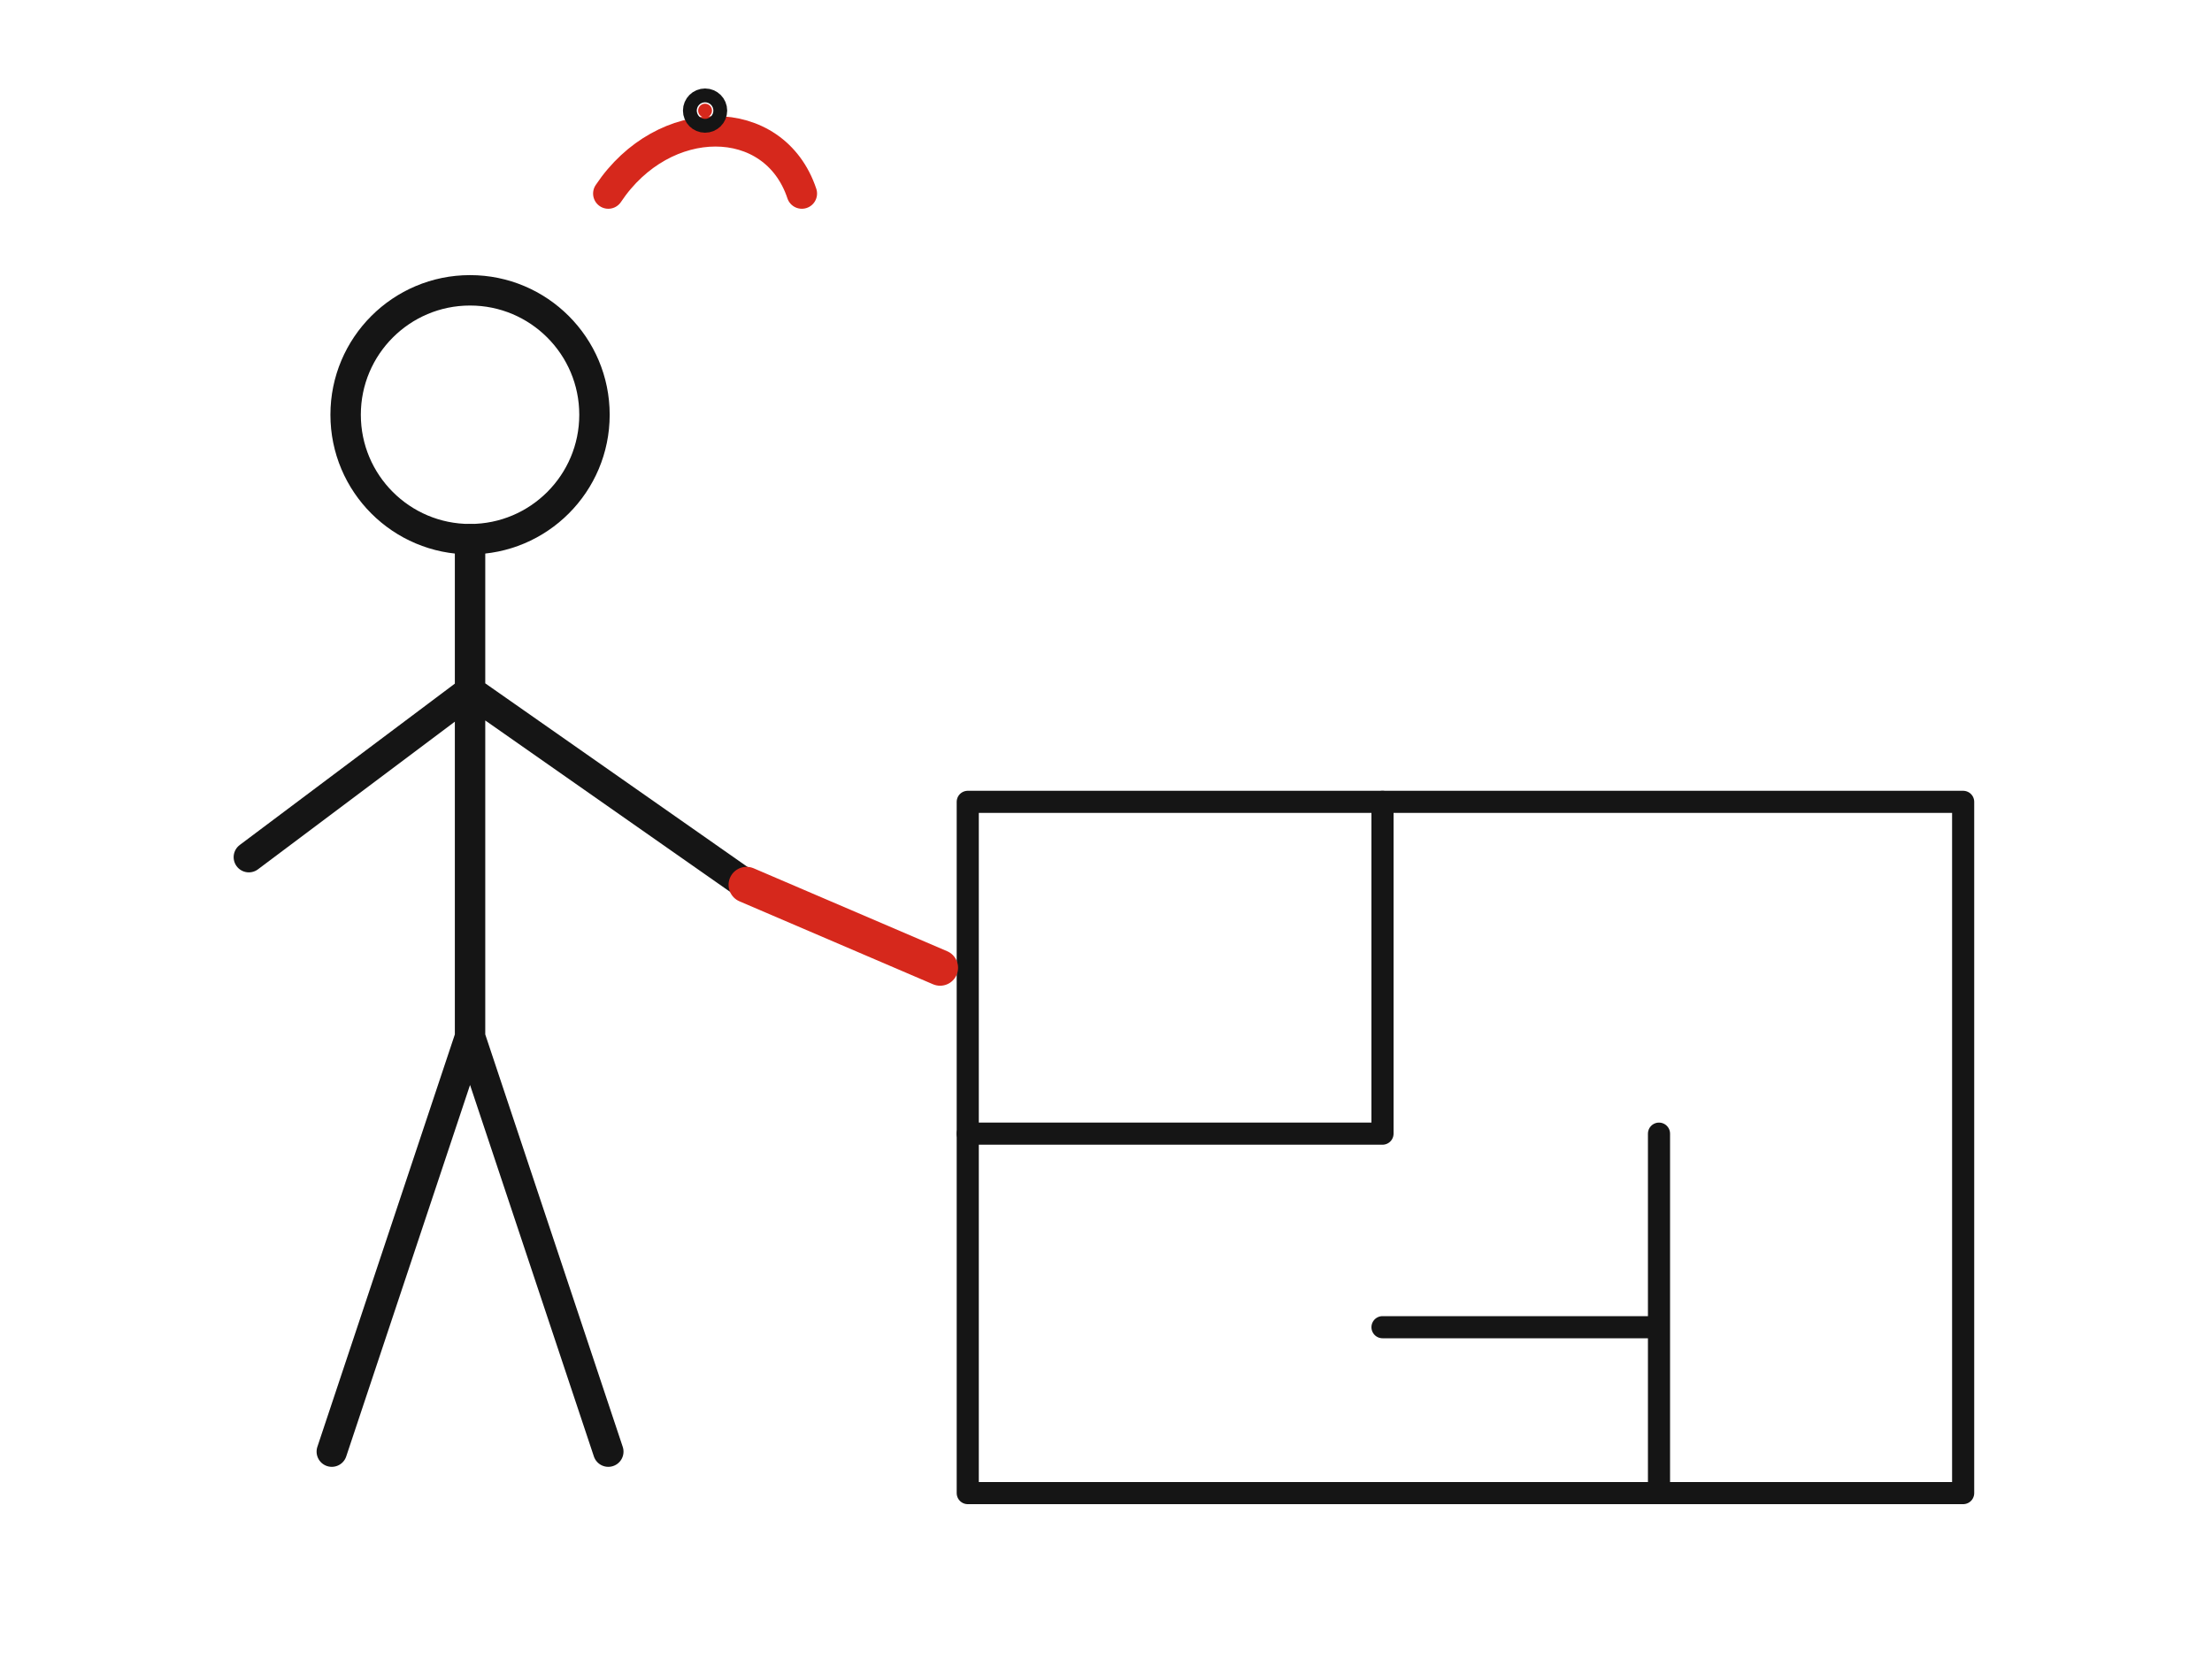
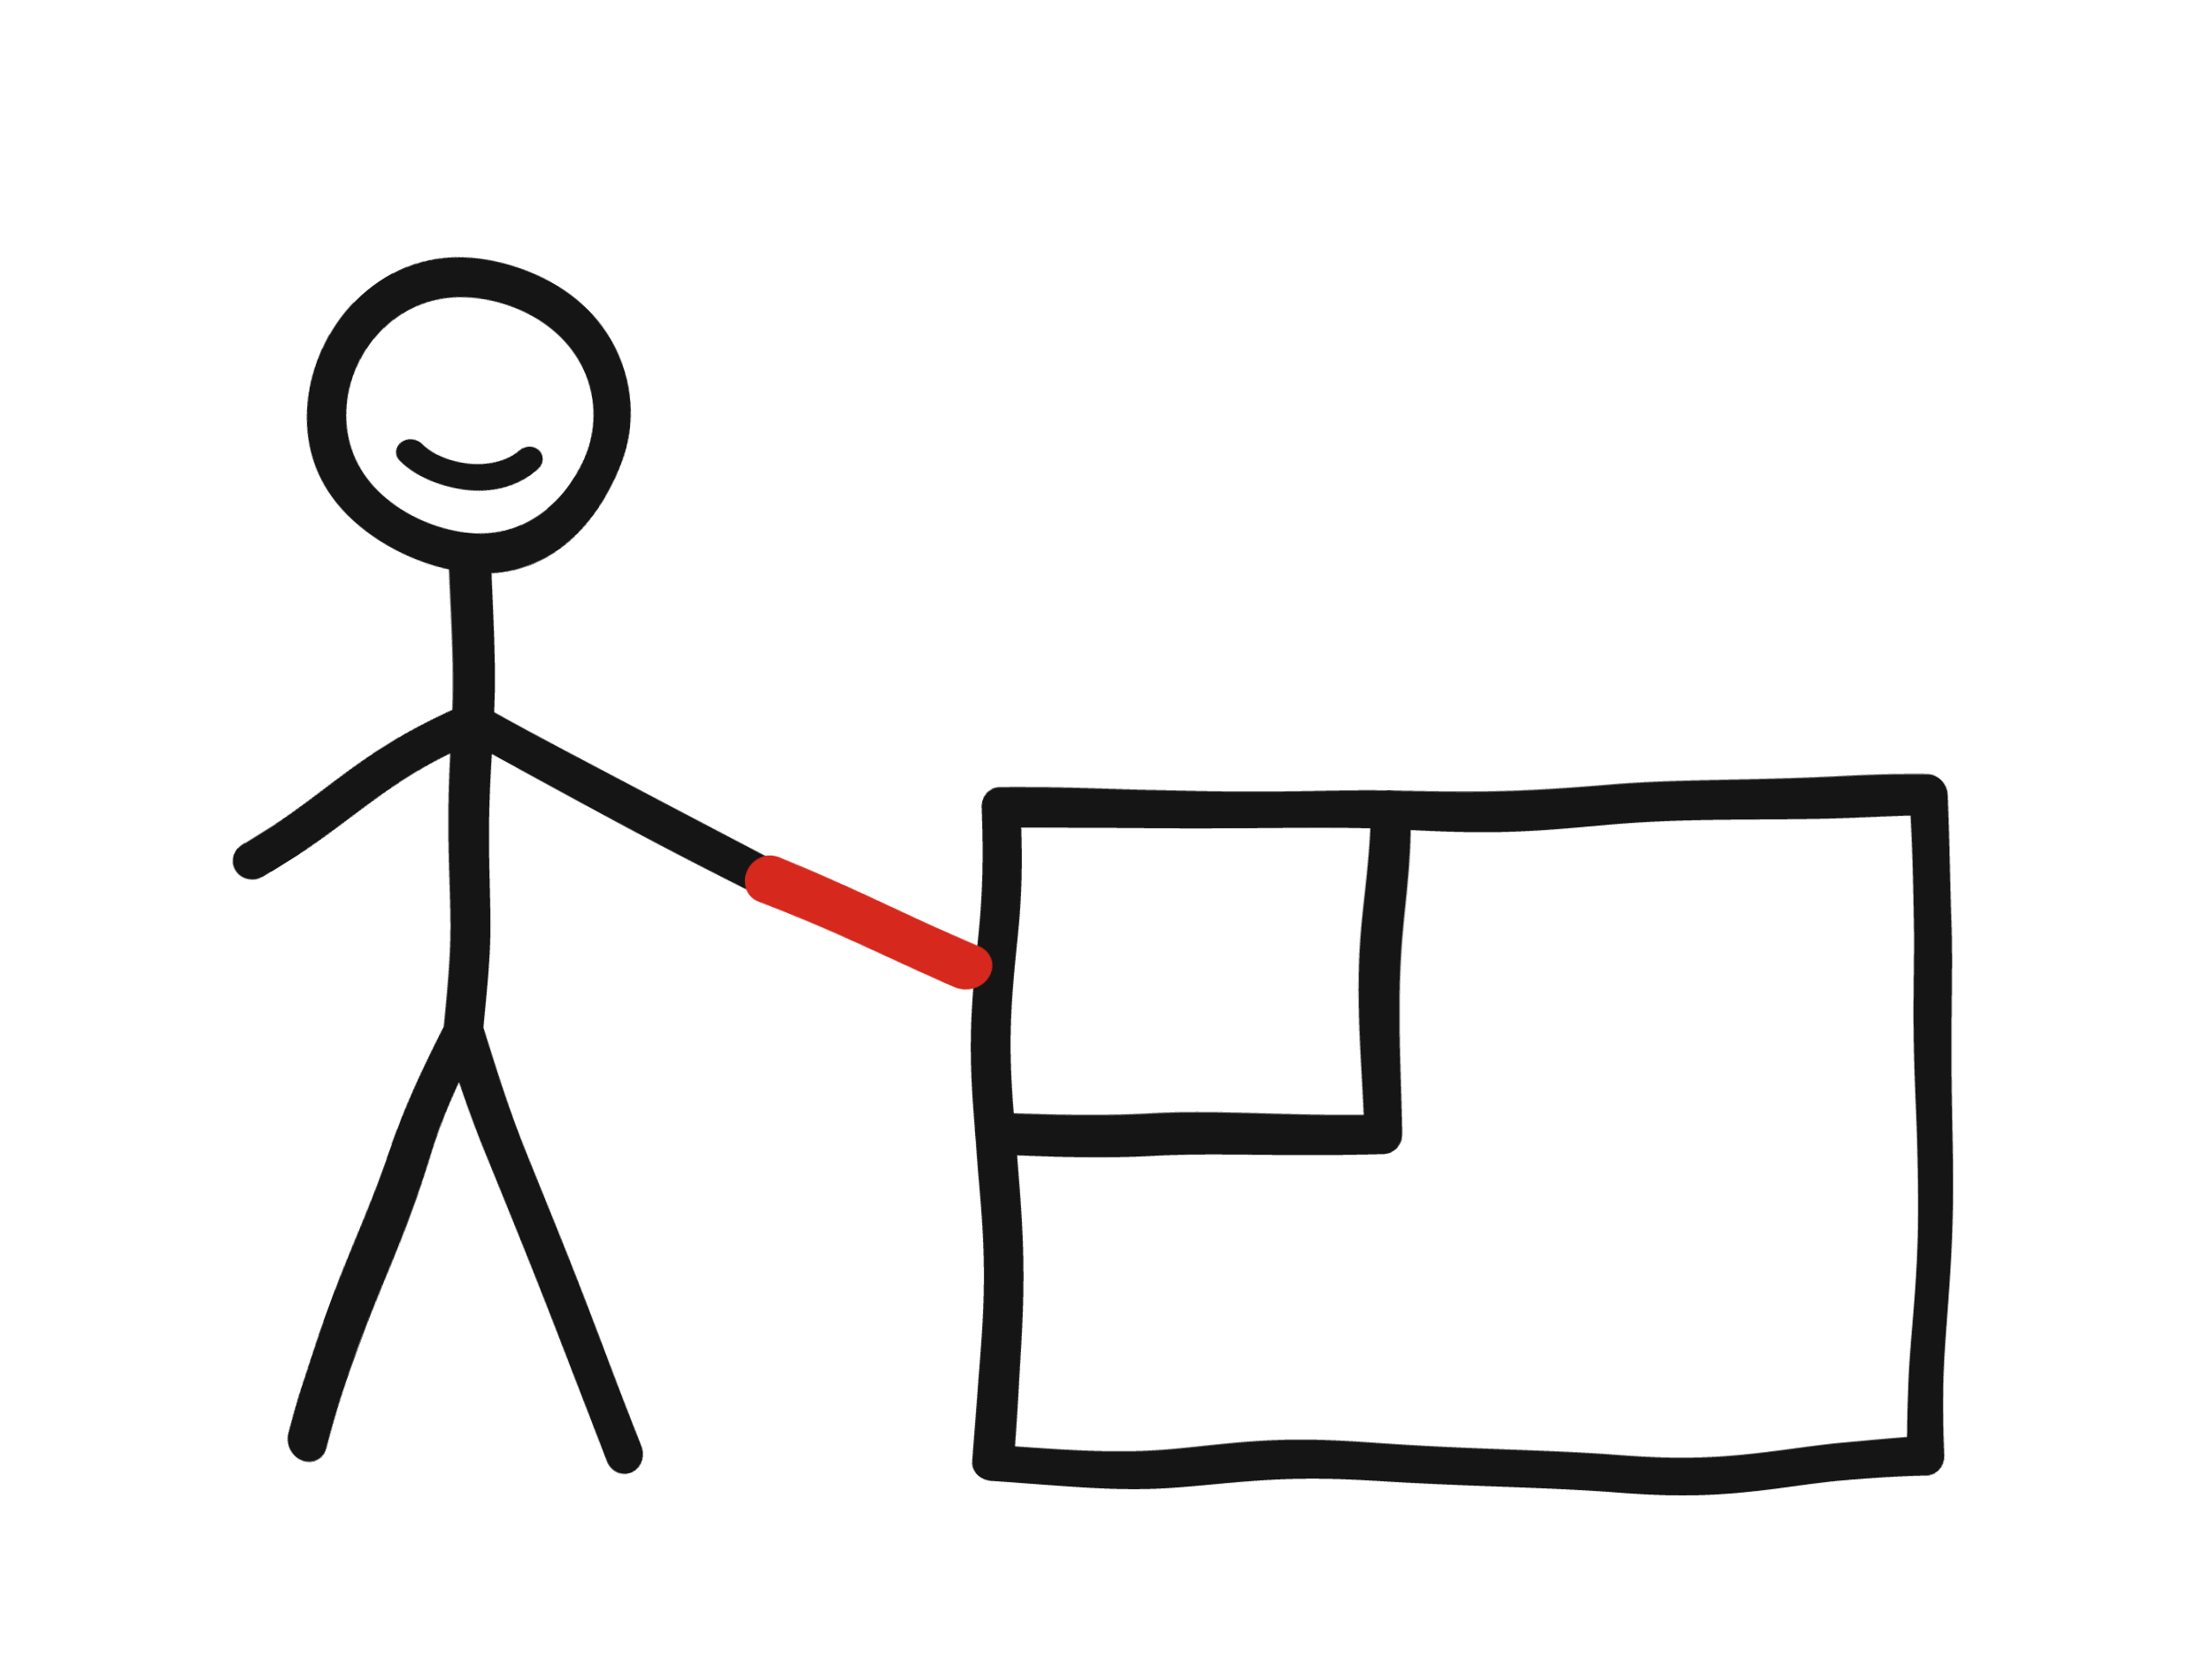
- <svg xmlns="http://www.w3.org/2000/svg" viewBox="0 0 160 120" fill="none" stroke="#151515" stroke-width="2.2" stroke-linecap="round" stroke-linejoin="round">
-   <rect x="70" y="58" width="72" height="50" stroke-width="1.6" />
-   <path d="M70 82h30M100 58v24M120 82v26M100 96h20" stroke-width="1.6" />
-   <circle cx="34" cy="30" r="9" />
-   <path d="M34 39v36M34 75l-10 30M34 75l10 30M34 50l20 14M34 50l-16 12" />
-   <path d="M54 64l14 6" stroke="#d6281c" stroke-width="2.6" />
-   <path d="M44 14c4-6 12-6 14 0" stroke="#d6281c" />
-   <circle cx="51" cy="8" r="0.5" fill="#d6281c" />
+ <svg xmlns="http://www.w3.org/2000/svg" viewBox="0 0 160 120" fill="none" stroke="#151515" stroke-width="2.8" stroke-linecap="round" stroke-linejoin="round">
+   <defs>
+     <filter id="w" x="-5%" y="-5%" width="110%" height="110%">
+       <feTurbulence type="fractalNoise" baseFrequency="0.03" numOctaves="2" seed="3" />
+       <feDisplacementMap in="SourceGraphic" scale="4" />
+     </filter>
+   </defs>
+   <g filter="url(#w)">
+     <circle cx="34" cy="30" r="10" />
+     <path d="M30 33c2 2 6 2 8 0" stroke-width="2" />
+     <path d="M34 40v35M34 75l-11 30M34 75l11 30M34 52l22 12M34 52l-16 10" />
+     <rect x="72" y="58" width="68" height="48" />
+     <path d="M72 82h28M100 58v24" />
+     <path d="M56 64l14 6" stroke="#d6281c" stroke-width="3.6" />
+   </g>
</svg>
